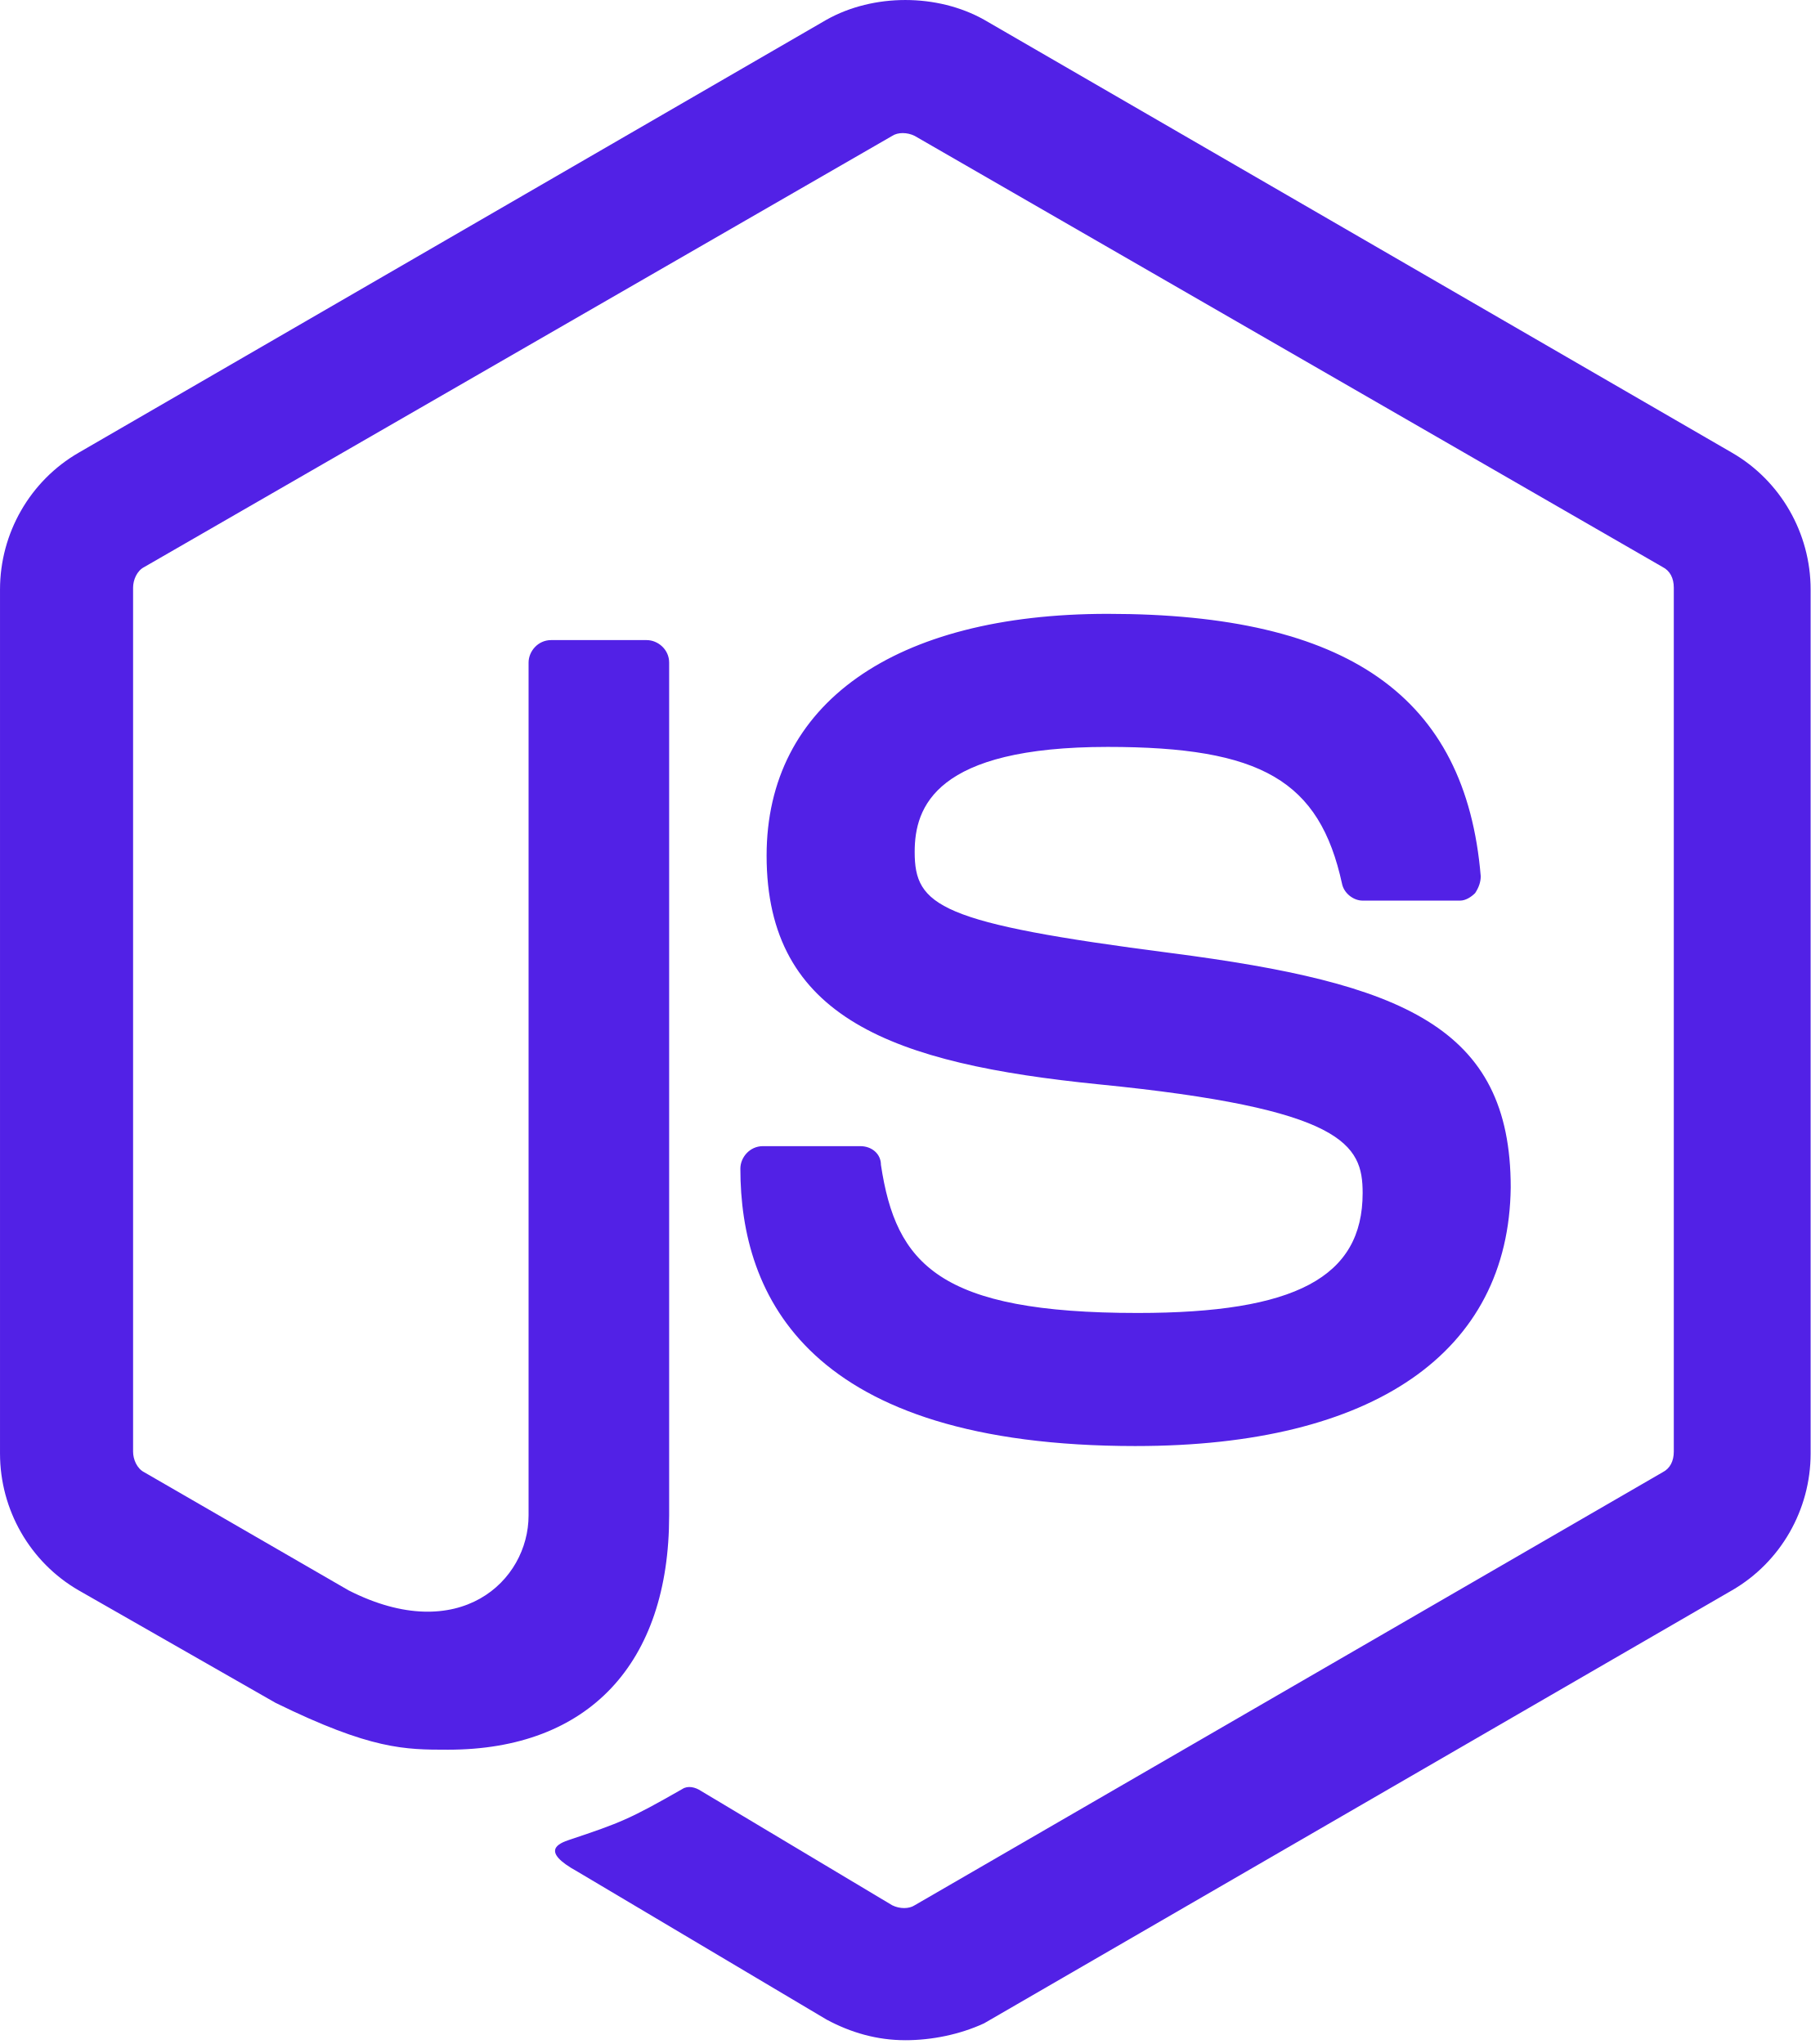
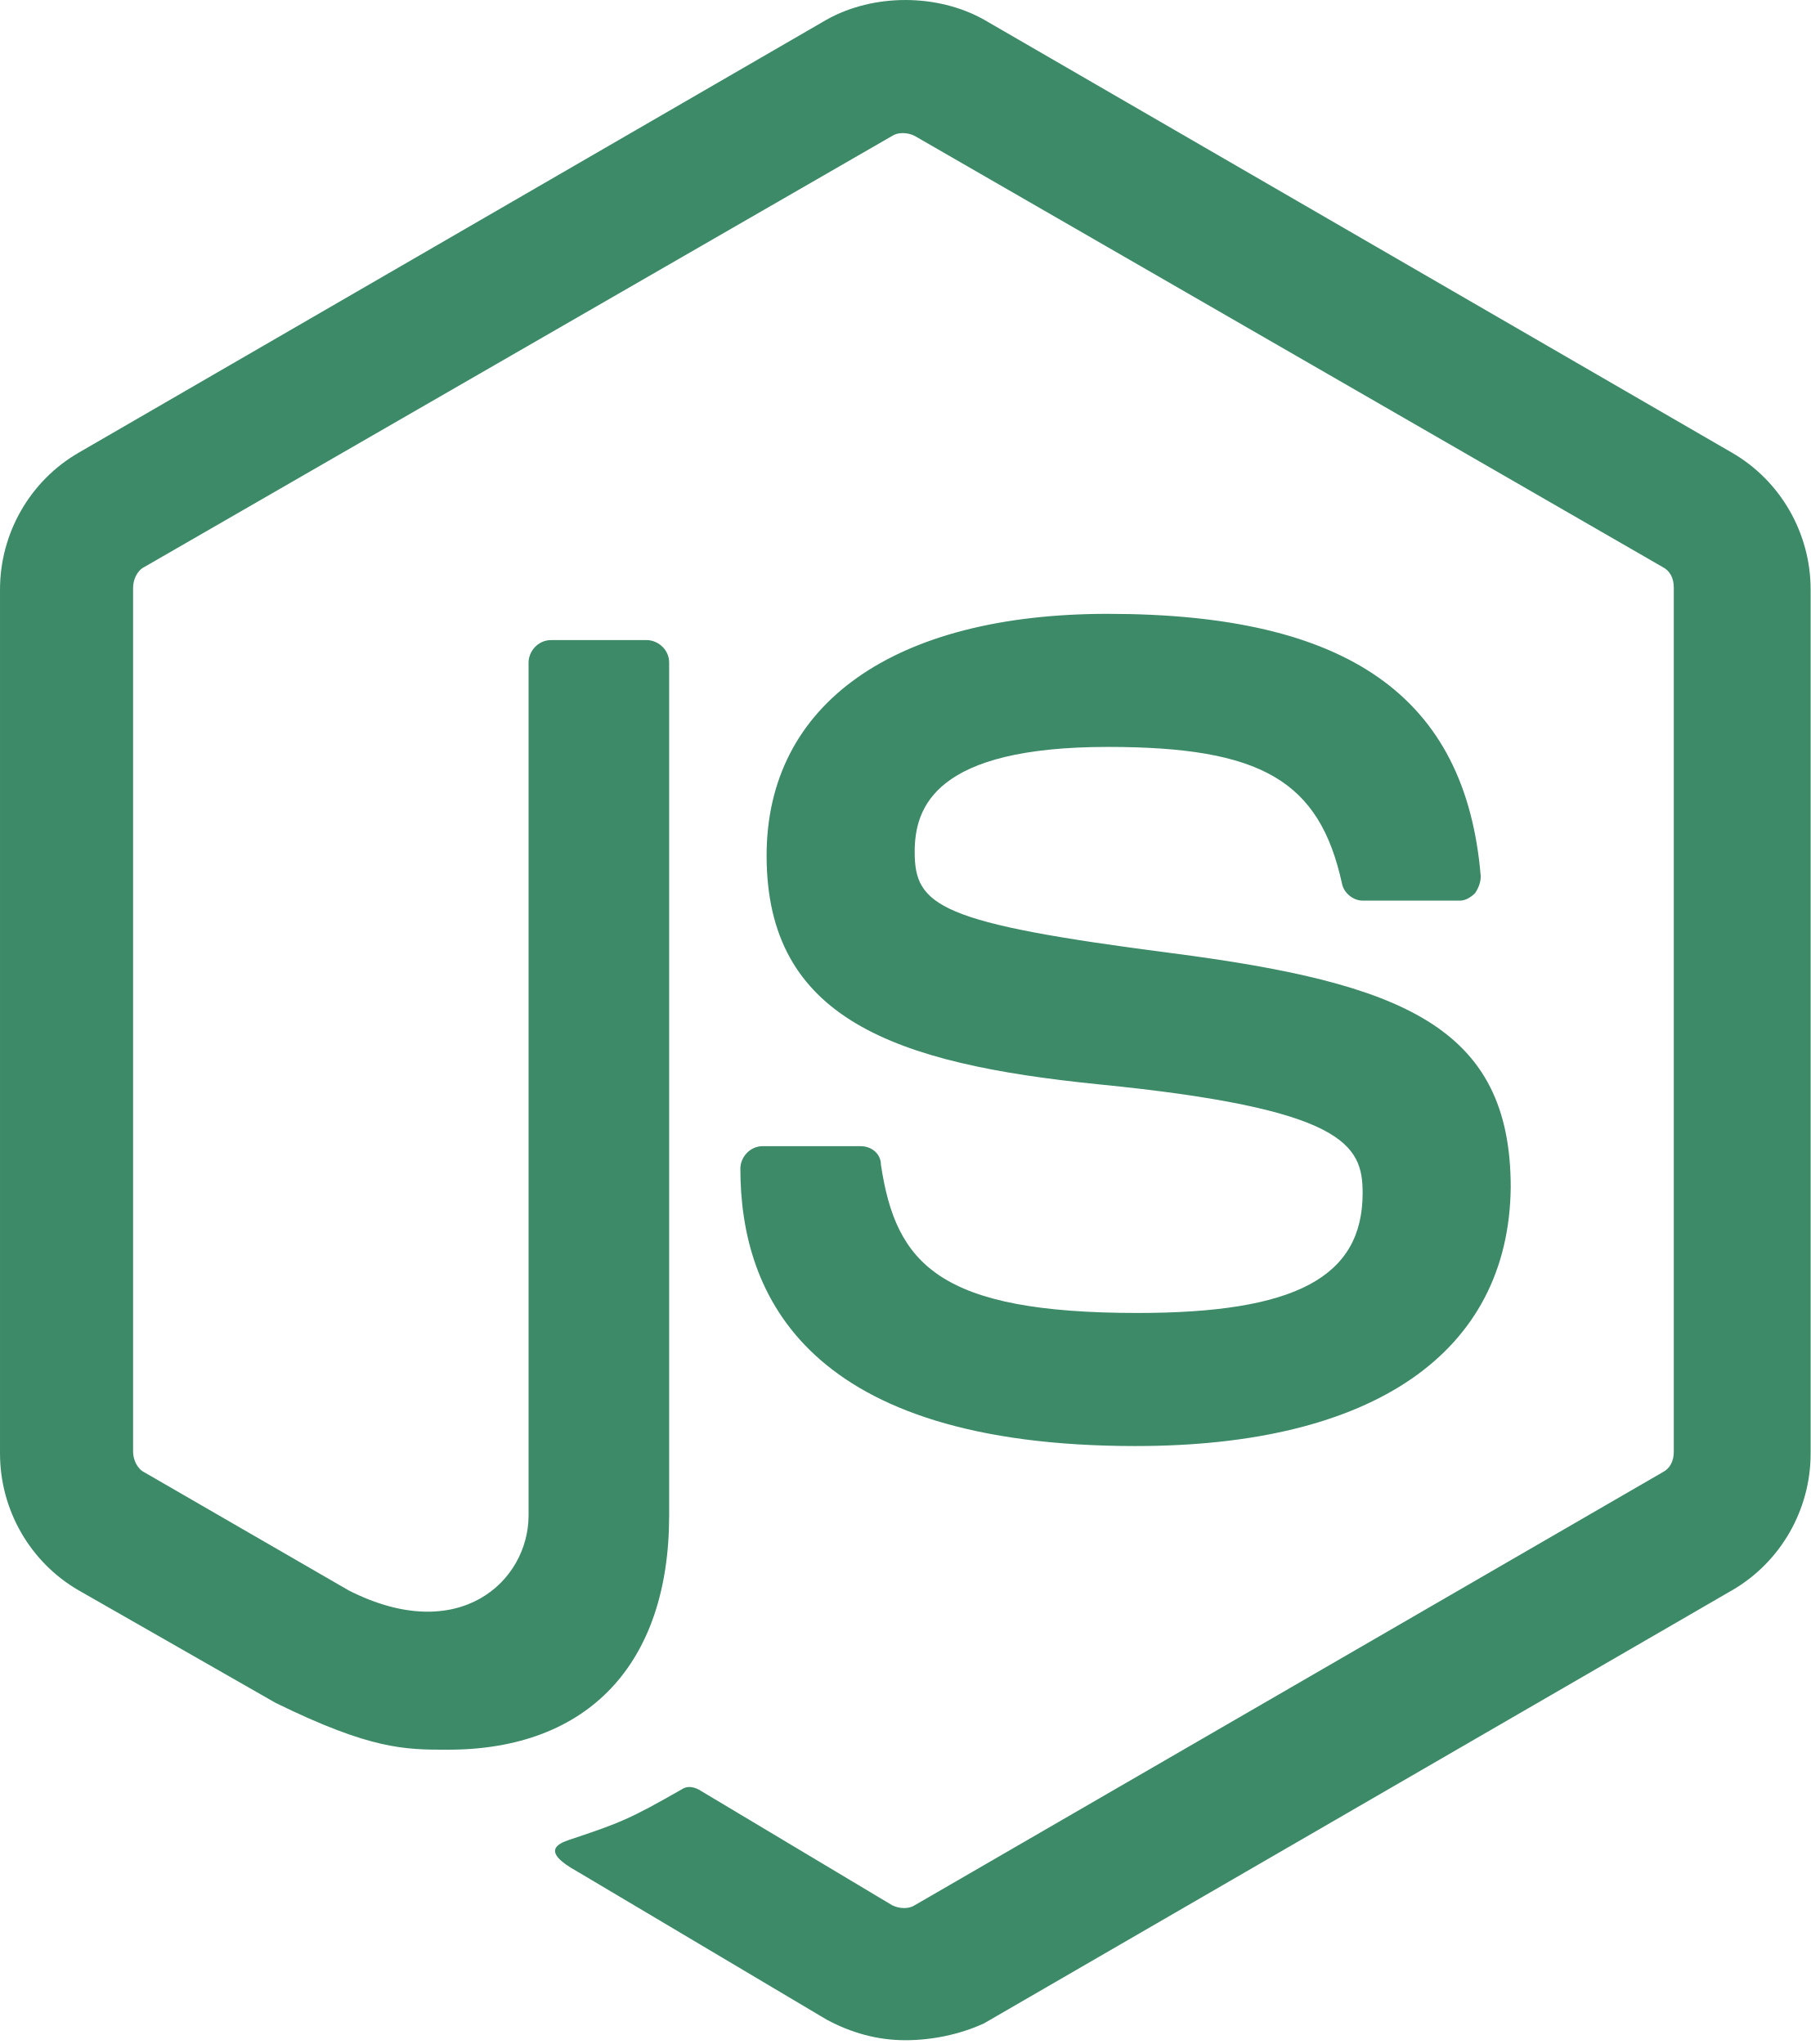
<svg xmlns="http://www.w3.org/2000/svg" height="289" preserveAspectRatio="xMidYMid" viewBox="0 0 256 289" width="256">
-   <path d="m128 288.464c-3.975 0-7.685-1.06-11.13-2.915l-35.246-20.936c-5.3-2.915-2.65-3.975-1.06-4.505 7.155-2.385 8.48-2.915 15.901-7.155.795-.53 1.855-.265 2.65.265l27.031 16.166c1.06.53 2.385.53 3.18 0l105.739-61.217c1.06-.53 1.59-1.59 1.59-2.915v-122.17c0-1.325-.53-2.385-1.59-2.915l-105.739-60.952c-1.06-.53-2.385-.53-3.18 0l-105.739 60.952c-1.06.53-1.59 1.855-1.59 2.915v122.17c0 1.06.53 2.385 1.59 2.915l28.886 16.696c15.636 7.95 25.441-1.325 25.441-10.6v-120.58c0-1.59 1.325-3.18 3.18-3.18h13.516c1.59 0 3.18 1.325 3.18 3.18v120.58c0 20.936-11.395 33.126-31.271 33.126-6.095 0-10.865 0-24.381-6.625l-27.826-15.901c-6.89-3.975-11.13-11.395-11.13-19.346v-122.17c0-7.95 4.24-15.371 11.13-19.346l105.739-61.217c6.625-3.71 15.636-3.71 22.261 0l105.739 61.217c6.89 3.975 11.13 11.395 11.13 19.346v122.17c0 7.95-4.24 15.371-11.13 19.346l-105.739 61.217c-3.445 1.59-7.42 2.385-11.13 2.385zm32.596-84.008c-46.377 0-55.917-21.201-55.917-39.222 0-1.59 1.325-3.18 3.18-3.18h13.781c1.59 0 2.915 1.06 2.915 2.65 2.12 14.046 8.215 20.936 36.306 20.936 22.261 0 31.801-5.035 31.801-16.961 0-6.89-2.65-11.925-37.366-15.371-28.886-2.915-46.907-9.275-46.907-32.331 0-21.466 18.021-34.186 48.232-34.186 33.921 0 50.617 11.66 52.737 37.101 0 .795-.265 1.59-.795 2.385-.53.53-1.325 1.06-2.12 1.06h-13.781c-1.325 0-2.65-1.06-2.915-2.385-3.18-14.576-11.395-19.346-33.126-19.346-24.381 0-27.296 8.48-27.296 14.841 0 7.685 3.445 10.07 36.306 14.311 32.596 4.24 47.967 10.335 47.967 33.126-.265 23.321-19.346 36.571-53.002 36.571z" fill="#5221E6" />
+   <path d="m128 288.464c-3.975 0-7.685-1.06-11.13-2.915l-35.246-20.936c-5.3-2.915-2.65-3.975-1.06-4.505 7.155-2.385 8.48-2.915 15.901-7.155.795-.53 1.855-.265 2.65.265l27.031 16.166c1.06.53 2.385.53 3.18 0l105.739-61.217c1.06-.53 1.59-1.59 1.59-2.915v-122.17c0-1.325-.53-2.385-1.59-2.915l-105.739-60.952c-1.06-.53-2.385-.53-3.18 0l-105.739 60.952c-1.06.53-1.59 1.855-1.59 2.915v122.17c0 1.06.53 2.385 1.59 2.915l28.886 16.696c15.636 7.95 25.441-1.325 25.441-10.6v-120.58c0-1.59 1.325-3.18 3.18-3.18h13.516c1.59 0 3.18 1.325 3.18 3.18v120.58c0 20.936-11.395 33.126-31.271 33.126-6.095 0-10.865 0-24.381-6.625l-27.826-15.901c-6.89-3.975-11.13-11.395-11.13-19.346v-122.17c0-7.95 4.24-15.371 11.13-19.346l105.739-61.217c6.625-3.71 15.636-3.71 22.261 0l105.739 61.217c6.89 3.975 11.13 11.395 11.13 19.346v122.17c0 7.95-4.24 15.371-11.13 19.346l-105.739 61.217c-3.445 1.59-7.42 2.385-11.13 2.385zm32.596-84.008c-46.377 0-55.917-21.201-55.917-39.222 0-1.59 1.325-3.18 3.18-3.18h13.781c1.59 0 2.915 1.06 2.915 2.65 2.12 14.046 8.215 20.936 36.306 20.936 22.261 0 31.801-5.035 31.801-16.961 0-6.89-2.65-11.925-37.366-15.371-28.886-2.915-46.907-9.275-46.907-32.331 0-21.466 18.021-34.186 48.232-34.186 33.921 0 50.617 11.66 52.737 37.101 0 .795-.265 1.59-.795 2.385-.53.53-1.325 1.06-2.12 1.06h-13.781c-1.325 0-2.65-1.06-2.915-2.385-3.18-14.576-11.395-19.346-33.126-19.346-24.381 0-27.296 8.48-27.296 14.841 0 7.685 3.445 10.07 36.306 14.311 32.596 4.24 47.967 10.335 47.967 33.126-.265 23.321-19.346 36.571-53.002 36.571z" fill="#3c8a67" />
</svg>
